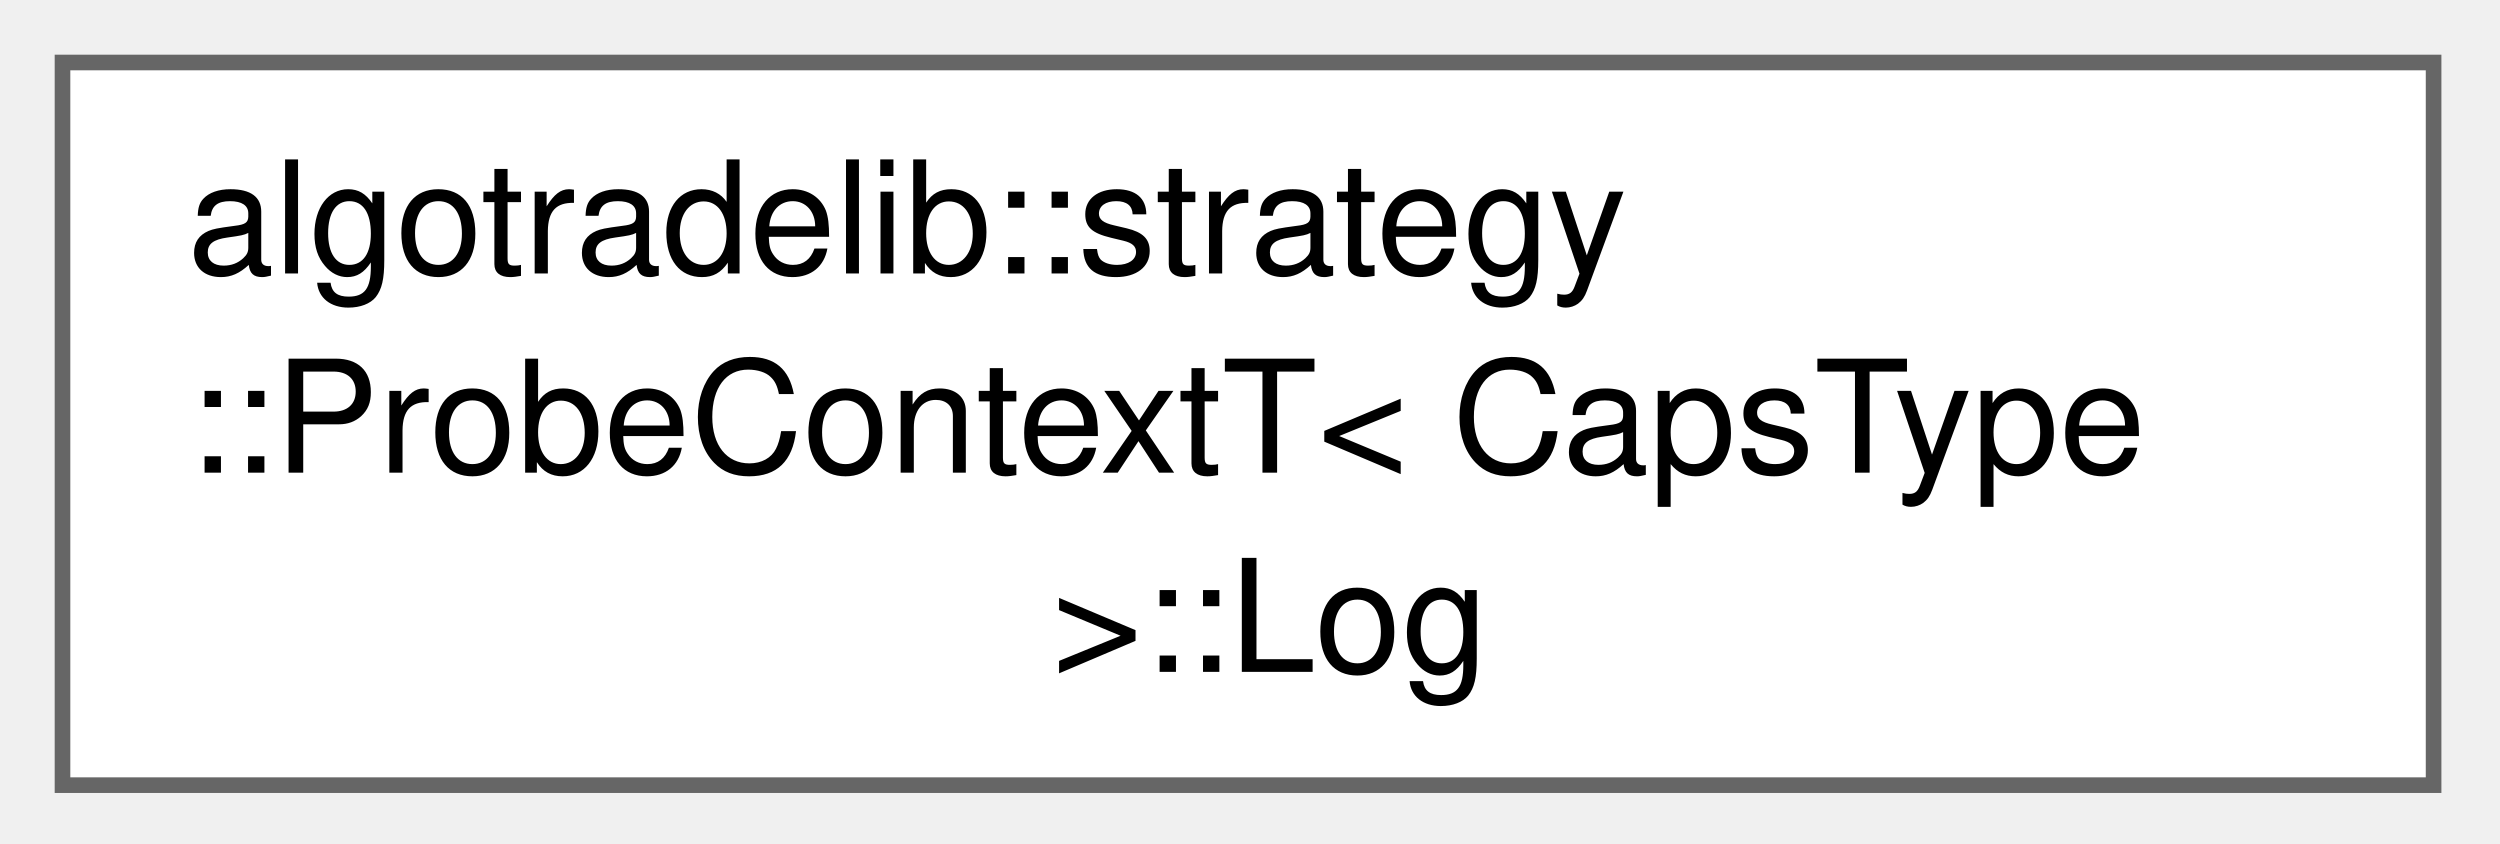
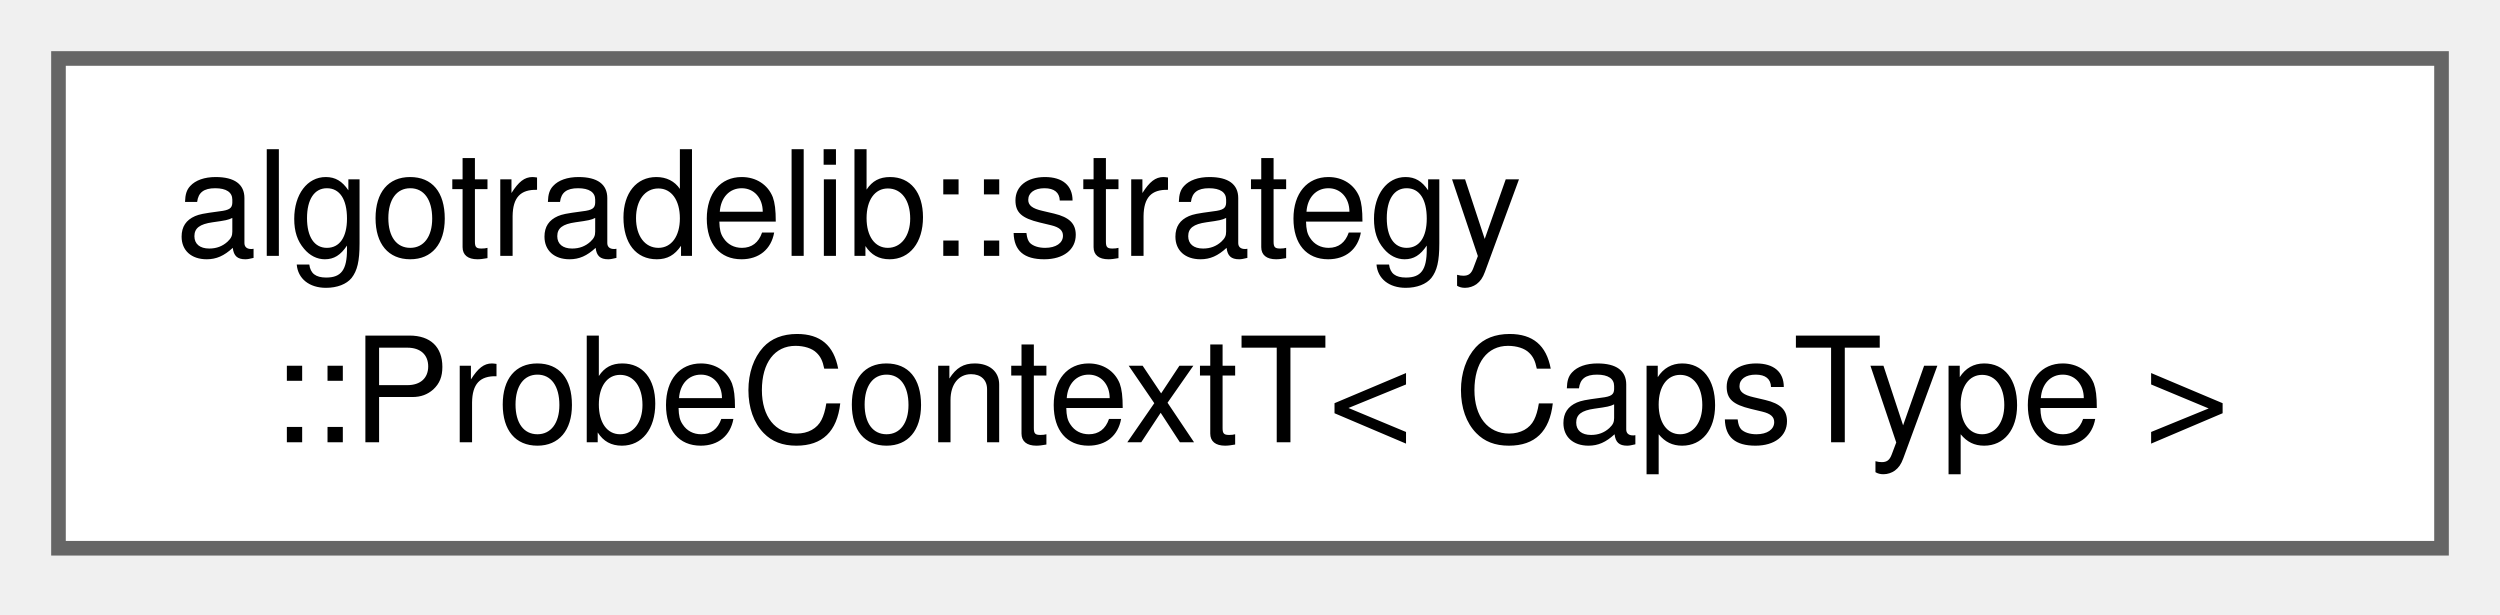
- <svg xmlns="http://www.w3.org/2000/svg" xmlns:xlink="http://www.w3.org/1999/xlink" width="160pt" height="54pt" viewBox="0.00 0.00 160.00 54.00">
-   <g id="graph0" class="graph" transform="scale(1 1) rotate(0) translate(4 50.25)">
+ <svg xmlns="http://www.w3.org/2000/svg" xmlns:xlink="http://www.w3.org/1999/xlink" width="171pt" height="42pt" viewBox="0.00 0.00 171.00 42.00">
+   <g id="graph0" class="graph" transform="scale(1 1) rotate(0) translate(4 37.5)">
    <g id="Node000000" class="node">
      <g id="a_Node000000">
-         <a xlink:href="classalgotradelib_1_1strategy_1_1ProbeContextT_1_1Log.html" target="_top" xlink:title="A log that keeps each line in memory for a test to read.">
-           <polygon fill="white" stroke="#666666" points="151.75,-46.25 0,-46.25 0,0 151.75,0 151.75,-46.25" />
-           <text xml:space="preserve" text-anchor="start" x="8" y="-32.75" font-family="Helvetica,sans-Serif" font-size="10.00">algotradelib::strategy</text>
-           <text xml:space="preserve" text-anchor="start" x="8" y="-20" font-family="Helvetica,sans-Serif" font-size="10.00">::ProbeContextT&lt; CapsType</text>
-           <text xml:space="preserve" text-anchor="middle" x="75.88" y="-7.25" font-family="Helvetica,sans-Serif" font-size="10.00"> &gt;::Log</text>
+         <a xlink:href="classalgotradelib_1_1strategy_1_1ProbeContextT.html" target="_top" xlink:title="A context for testing a strategy without a runner: it records what the strategy asks for.">
+           <polygon fill="white" stroke="#666666" points="163,-33.5 0,-33.5 0,0 163,0 163,-33.5" />
+           <text xml:space="preserve" text-anchor="start" x="8" y="-20" font-family="Helvetica,sans-Serif" font-size="10.00">algotradelib::strategy</text>
+           <text xml:space="preserve" text-anchor="middle" x="81.5" y="-7.25" font-family="Helvetica,sans-Serif" font-size="10.00">::ProbeContextT&lt; CapsType &gt;</text>
        </a>
      </g>
    </g>
  </g>
</svg>
